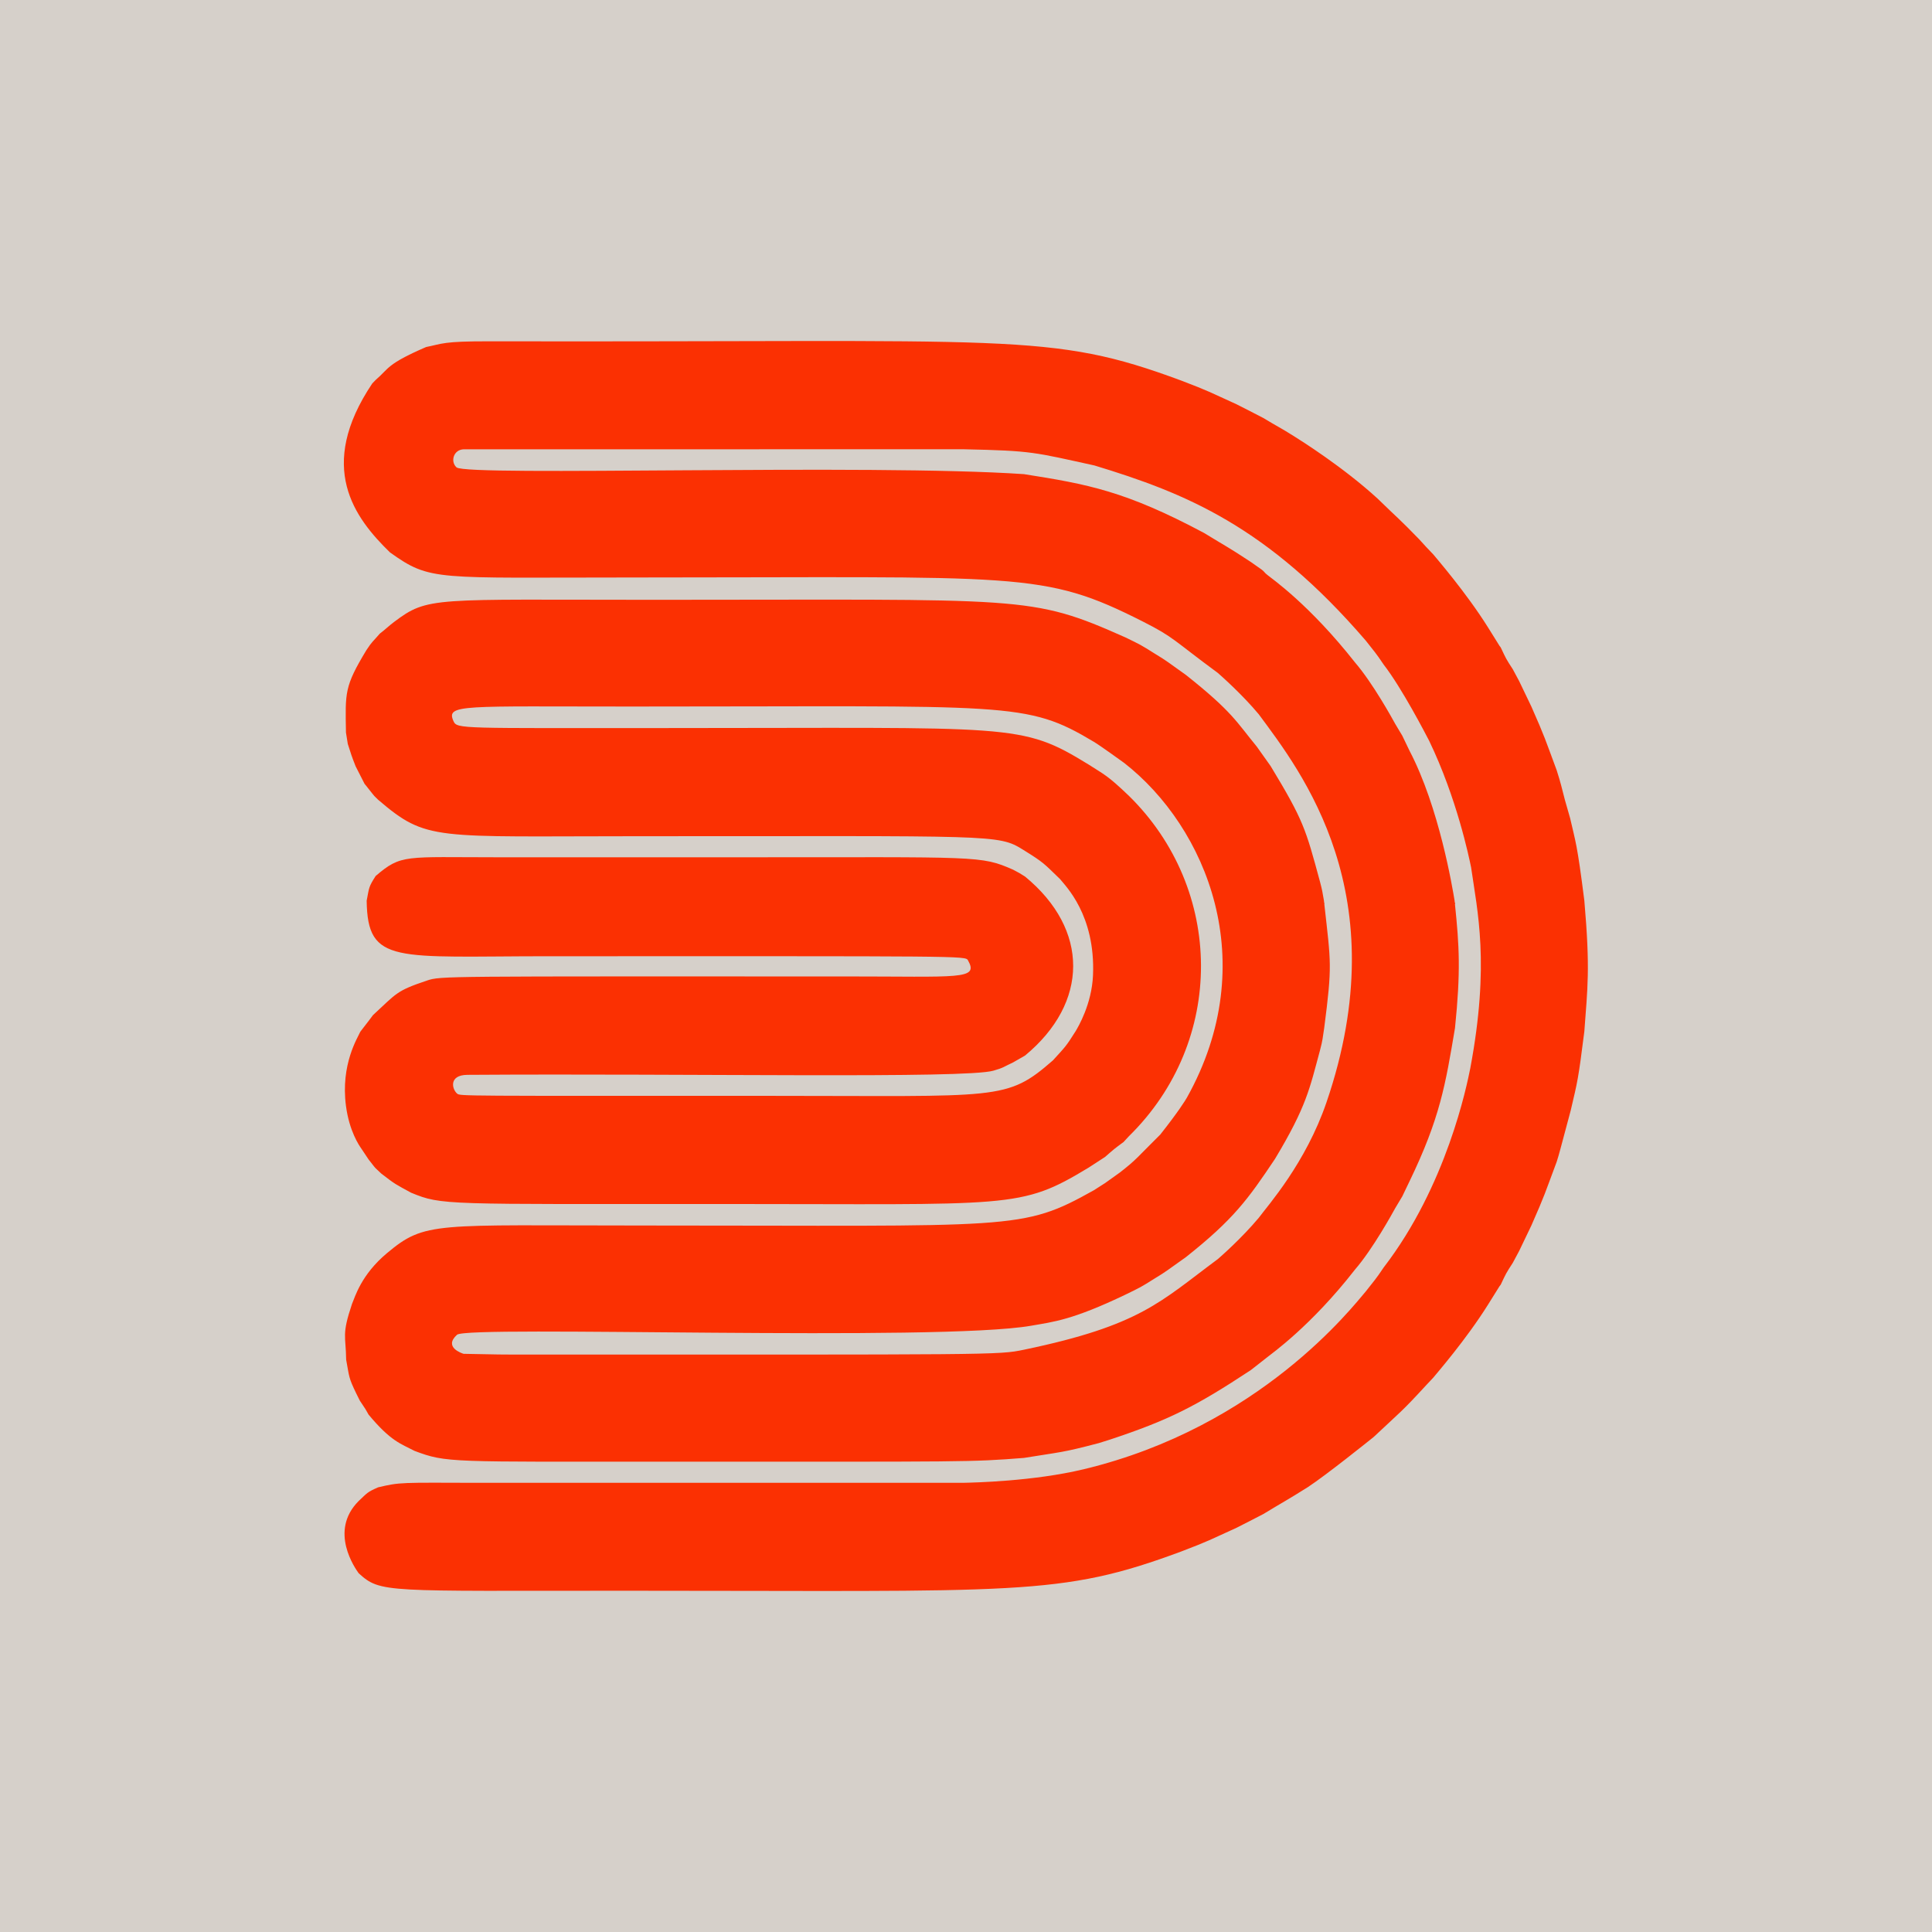
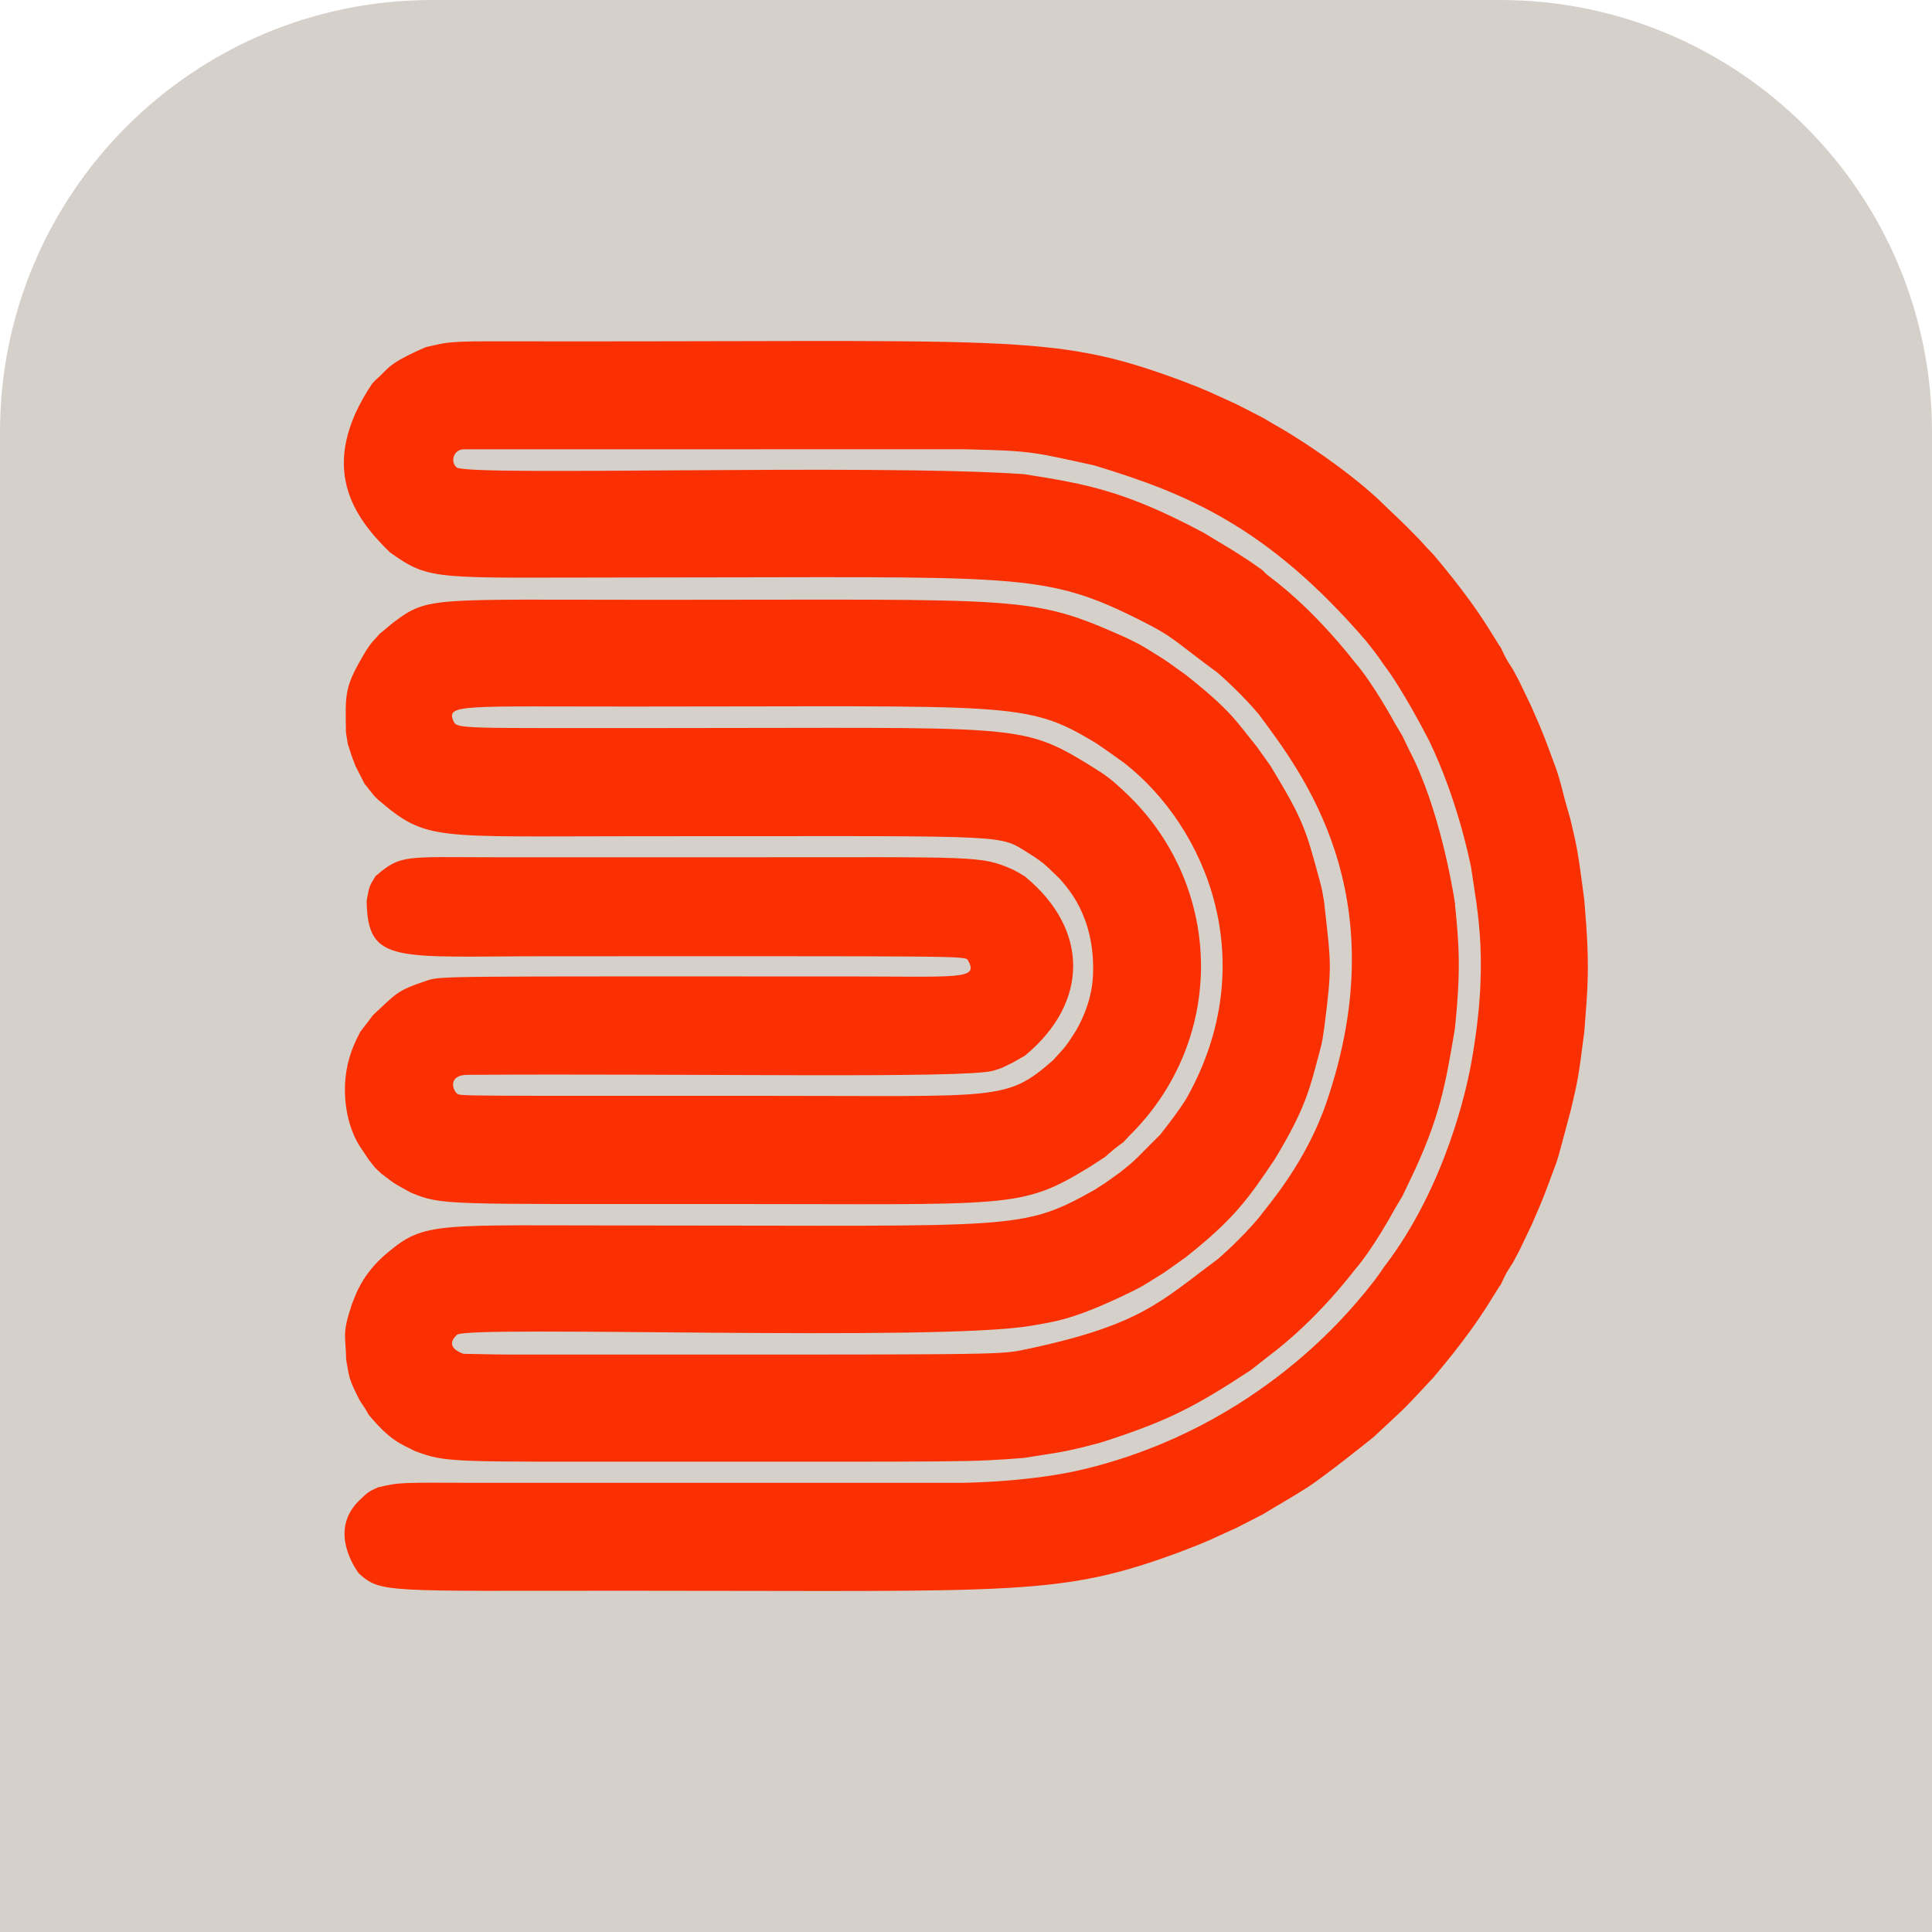
<svg xmlns="http://www.w3.org/2000/svg" width="100%" height="100%" viewBox="0 0 736 736" version="1.1" xml:space="preserve" style="fill-rule:evenodd;clip-rule:evenodd;stroke-linejoin:round;stroke-miterlimit:2;">
-   <path d="M705.5,735.999L0,735.999C-1.399,734.345 0,731.666 0,729.5L0,0C2.148,-1.157 2.338,0 30.5,0L735.999,0C737.156,2.148 735.999,2.338 735.999,30.5L735.999,735.999C733.851,737.156 733.661,735.999 705.5,735.999Z" style="fill:rgb(214,208,202);" />
+   <path d="M736,164.6 A164.6,164.6 0 0 0 571.4,0 L164.6,0 A164.6,164.6 0 0 0 0,164.6 L0,571.4 A164.6,164.6 0 0 0 571.4,736 L164.6,736 A164.6,164.6 0 0 0 736,571.4 Z" style="fill:rgb(214,208,202);" />
  <g transform="matrix(1.599057,0,0,1.599057,-220.4621,-220.4407)">
    <path d="M452.338,388.087C449.869,397.205 449.154,401.418 441.615,413.957C435.17,423.589 431.726,428.374 420.372,437.367C415.82,440.582 415.923,440.638 413.004,442.409C409.566,444.571 409.631,444.509 406.021,446.271C393.327,452.354 388.887,452.753 383.538,453.69C361.435,457.561 249.278,453.545 246.747,455.843C243.457,458.827 247.945,460.266 248.311,460.384C255.92,460.563 258.998,460.563 259.927,460.563C375.549,460.57 375.603,460.7 381.838,459.402C409.648,453.609 414.293,447.963 428.017,437.803C428.85,437.074 433.681,432.842 437.754,427.981C439.982,424.967 448.933,414.95 453.883,400.484C470.821,350.982 447.895,321.735 437.75,308.021C433.867,303.357 428.852,298.923 428.023,298.19C417.27,290.277 417.652,289.73 410.14,285.931C386.195,273.822 381.517,275.435 288.39,275.435C241.378,275.435 240.479,276.388 230.776,269.456C222.292,261.205 213.208,249.107 226.566,229.199L227.427,228.315C230.562,225.643 229.873,224.64 239.385,220.532C243.369,219.738 243.282,219.146 254.592,219.168C379.869,219.418 387.875,216.89 419.247,228.509C426.024,231.094 425.877,231.186 432.466,234.172C435.703,235.809 435.646,235.797 438.845,237.442C442.511,239.666 442.501,239.493 446.059,241.724C447.75,242.784 457.873,249.133 466.061,256.638C471.026,261.48 471.107,261.318 475.926,266.288L477.617,268.139L479.34,269.95C479.968,270.738 487.143,278.985 492.369,287.327L495.106,291.718L495.395,292.096C496.686,294.832 496.638,294.786 498.276,297.301L499.784,300.114L502.705,306.203C506.019,313.722 505.882,313.713 508.733,321.371C509.832,324.861 509.739,324.826 510.687,328.435L511.934,332.795C513.246,338.583 513.569,338.612 515.316,352.421C516.753,368.937 516.067,373.186 515.316,383.577C513.846,395.197 513.732,395.297 512.086,402.346C509.376,412.447 509.423,412.434 508.733,414.627C505.855,422.309 506.016,422.285 502.705,429.795L499.784,435.884L498.278,438.697C496.652,441.21 496.694,441.161 495.398,443.904L495.109,444.281L492.369,448.671C487.118,457.053 480.113,465.08 479.341,466.047L477.625,467.873C471.66,474.364 471.541,474.163 465.109,480.215C463.88,481.201 453.857,489.246 449.433,492.154C444.171,495.461 444.154,495.327 438.843,498.555C435.619,500.217 435.691,500.195 432.466,501.826C425.877,504.812 426.023,504.904 419.248,507.49C390.286,518.251 380.838,516.825 286.611,516.825C229.463,516.825 228.58,517.436 223.32,512.659C222.52,511.539 216.159,502.628 223.308,495.464C225.415,493.491 225.287,493.366 227.946,492.194C233.238,490.945 233.224,491.067 251.923,491.118L367.552,491.109C369.849,491.06 384.085,490.76 396.083,487.875C438.056,477.785 460.109,449.168 463.247,445.523C465.464,442.673 465.515,442.787 467.494,439.835C482.531,420.306 487.325,396.432 488.14,392.373C492.833,367.439 489.824,354.913 488.334,344.471C487.82,341.986 484.941,328.051 478.356,314.357C477.577,312.851 471.859,301.787 467.494,296.165C465.514,293.209 465.462,293.324 463.247,290.475C439.786,263.227 420.373,255.357 398.602,248.746C384.204,245.595 383.884,245.234 367.552,244.889C350.957,244.876 248.888,244.884 248.375,244.894C245.905,244.946 245.103,247.821 246.63,249.2C249.079,251.411 344.939,248.303 381.818,250.815C396.964,253.205 405.939,254.814 424.734,264.834C430.342,268.273 430.376,268.12 435.862,271.74C438.269,273.432 438.261,273.411 438.462,273.567C439.202,274.143 439.05,274.242 439.801,274.826C440.874,275.716 449.83,281.887 460.704,295.701C464.959,300.657 469.605,309.114 470.278,310.341L471.949,313.134L473.667,316.71C480.746,330.22 483.916,349.448 484.4,352.389L484.443,352.797C484.512,352.959 484.59,353.123 484.503,353.245L484.491,353.261C485.521,363.231 485.886,369.227 484.503,382.753C482.218,396.348 480.939,404.213 473.667,419.288L471.949,422.864L470.278,425.657C469.605,426.884 464.925,435.401 460.698,440.29C450.167,453.809 440.764,460.372 439.801,461.172C436.128,464.03 436.19,464.028 435.862,464.258C422.604,473.008 416.205,476.204 402.333,480.811L399.641,481.657C390.833,483.975 390.828,483.719 381.818,485.183C368.899,486.198 368.913,486.08 298.174,486.08C244.558,486.08 244.341,486.388 236.642,483.517C233.372,481.799 231.01,481.276 225.677,474.866L224.948,473.582L223.595,471.54L222.719,469.778C220.889,465.988 221.113,465.969 220.337,461.78C220.263,456.051 219.232,455.927 221.726,448.512C222.466,446.781 223.922,441.548 230.029,436.429C239.199,428.74 241.243,429.818 291.059,429.818C380.123,429.818 381.138,431.096 398.459,421.421L401.142,419.707L404.741,417.131C408.821,413.932 408.58,413.791 414.293,408.147C418.709,402.549 420.163,400.137 420.608,399.397C438.702,367.077 425.306,334.955 405.709,319.627C405.136,319.213 399.995,315.496 398.46,314.578C382.202,304.857 378.854,306.18 288.39,306.18C247.874,306.18 244.067,305.565 245.911,309.664C246.763,311.558 247.496,311.306 296.395,311.306C379.875,311.306 380.983,310.039 397.2,319.986C401.017,322.459 401.613,322.478 406.79,327.425C429.518,349.703 429.924,385.889 406.789,408.573L405.538,409.928C403.255,411.606 403.319,411.573 401.131,413.485L397.213,416.029C380.815,425.963 379.243,424.692 309.737,424.692C243.495,424.692 243.222,425.048 235.814,422.005C232.061,419.954 232.089,420.067 228.713,417.45L227.318,416.137C227.114,415.928 227.138,415.936 225.696,414.104L223.93,411.459C223.438,410.75 221.085,407.359 220.29,401.311C218.986,391.385 223.123,385.031 223.692,383.68L223.944,383.342C225.201,381.755 226.508,379.992 226.726,379.697C232.434,374.443 232.2,373.944 239.574,371.467C242.932,370.339 243.035,370.48 339.089,370.48C366.501,370.48 371.11,371.339 368.476,366.635C367.863,365.541 367.433,365.667 268.822,365.667C232.059,365.667 225.439,367.737 225.223,352.432C225.844,349.25 225.654,349.235 227.361,346.553C233.512,341.303 234.25,342.091 256.37,342.091L315.074,342.091C371.182,342.091 371.491,341.646 379.248,345.056C380.734,345.856 380.696,345.795 382.068,346.681C397.425,359.305 397.295,376.733 382.077,389.326L379.25,390.948C376.924,392.031 377.047,392.209 374.545,392.929C367.819,394.866 302.757,393.557 249.233,393.923C244.706,393.954 245.553,397.364 246.779,398.397C247.497,399.002 247.64,398.926 321.3,398.926C376.154,398.926 377.619,400.157 388.727,390.463C391.748,387.134 391.775,387.242 394.134,383.504C394.705,382.547 397.971,377.083 398.263,370.2C398.874,355.801 391.636,348.865 390.421,347.298C386.486,343.501 386.632,343.416 381.606,340.295C375.603,336.566 375.062,337.072 290.169,337.072C241.018,337.072 239.625,338.34 227.947,328.38C227.049,327.494 227.121,327.566 227.049,327.494C226.834,327.275 226.914,327.281 226.657,327.021C224.843,324.692 224.87,324.793 224.722,324.593L222.588,320.405C221.537,317.718 221.601,317.793 220.727,315.091L220.29,312.367C220.128,302.771 219.904,301.453 225.138,292.776C226.541,290.63 226.661,290.783 228.348,288.817C229.507,287.944 230.555,286.928 231.715,286.056C239.893,279.898 240.736,280.753 293.727,280.753C382.459,280.753 383.222,279.572 406.021,289.727C409.611,291.478 409.546,291.416 413.004,293.59C416.059,295.445 415.954,295.506 420.372,298.631C431.534,307.471 432.503,309.927 437.272,315.713C440.337,320.035 440.322,319.978 440.576,320.358C448.451,333.364 448.924,335.31 452.338,347.911C452.932,350.194 452.873,350.127 453.273,352.384L453.325,352.857C453.385,352.998 453.434,353.135 453.367,353.227C454.948,367.409 455.287,367.711 453.344,382.745C452.914,385.464 453.032,385.421 452.338,388.087Z" style="fill:rgb(251,48,2);" />
  </g>
</svg>
